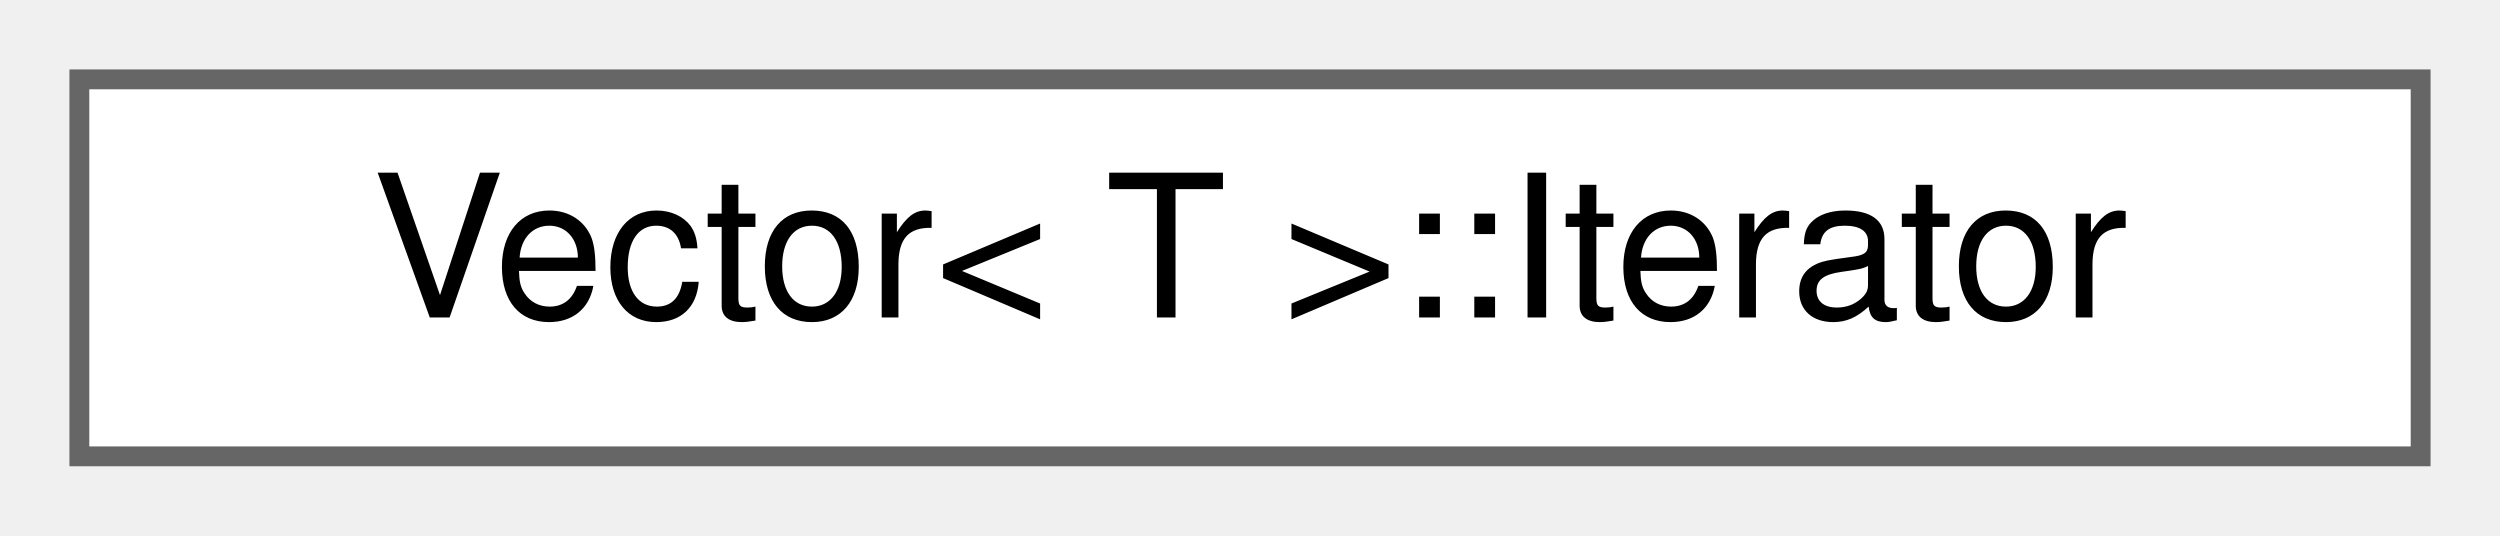
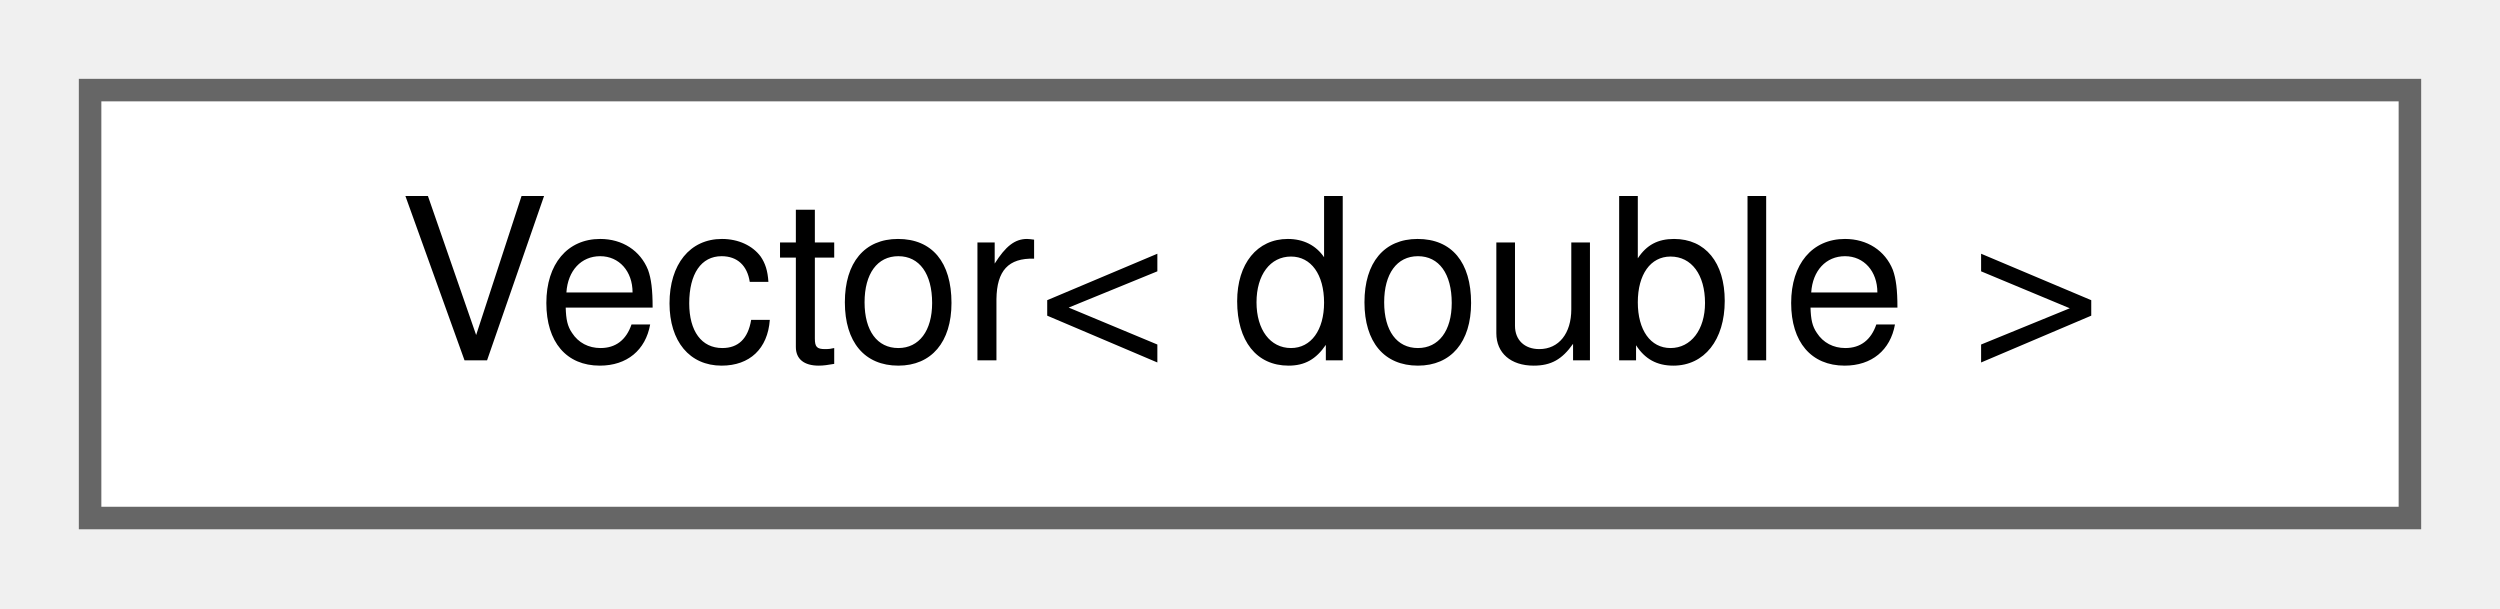
- <svg xmlns="http://www.w3.org/2000/svg" xmlns:xlink="http://www.w3.org/1999/xlink" width="126pt" height="27pt" viewBox="0.00 0.00 126.00 27.00">
+ <svg xmlns="http://www.w3.org/2000/svg" xmlns:xlink="http://www.w3.org/1999/xlink" width="111pt" height="27pt" viewBox="0.00 0.00 111.00 27.00">
  <g id="graph0" class="graph" transform="scale(1 1) rotate(0) translate(4 23)">
    <g id="Node000000" class="node">
      <g id="a_Node000000">
-         <a xlink:href="class_vector_1_1_iterator.html" target="_top" xlink:title="This class provides an interface to access Vector like STL containers.">
-           <polygon fill="white" stroke="#666666" points="118,-19 0,-19 0,0 118,0 118,-19" />
-           <text text-anchor="middle" x="59" y="-7" font-family="Helvetica,sans-Serif" font-size="10.00">Vector&lt; T &gt;::Iterator</text>
+         <a xlink:href="class_vector.html" target="_top" xlink:title=" ">
+           <polygon fill="white" stroke="#666666" points="103,-19 0,-19 0,0 103,0 103,-19" />
+           <text text-anchor="middle" x="51.5" y="-7" font-family="Helvetica,sans-Serif" font-size="10.00">Vector&lt; double &gt;</text>
        </a>
      </g>
    </g>
  </g>
</svg>
